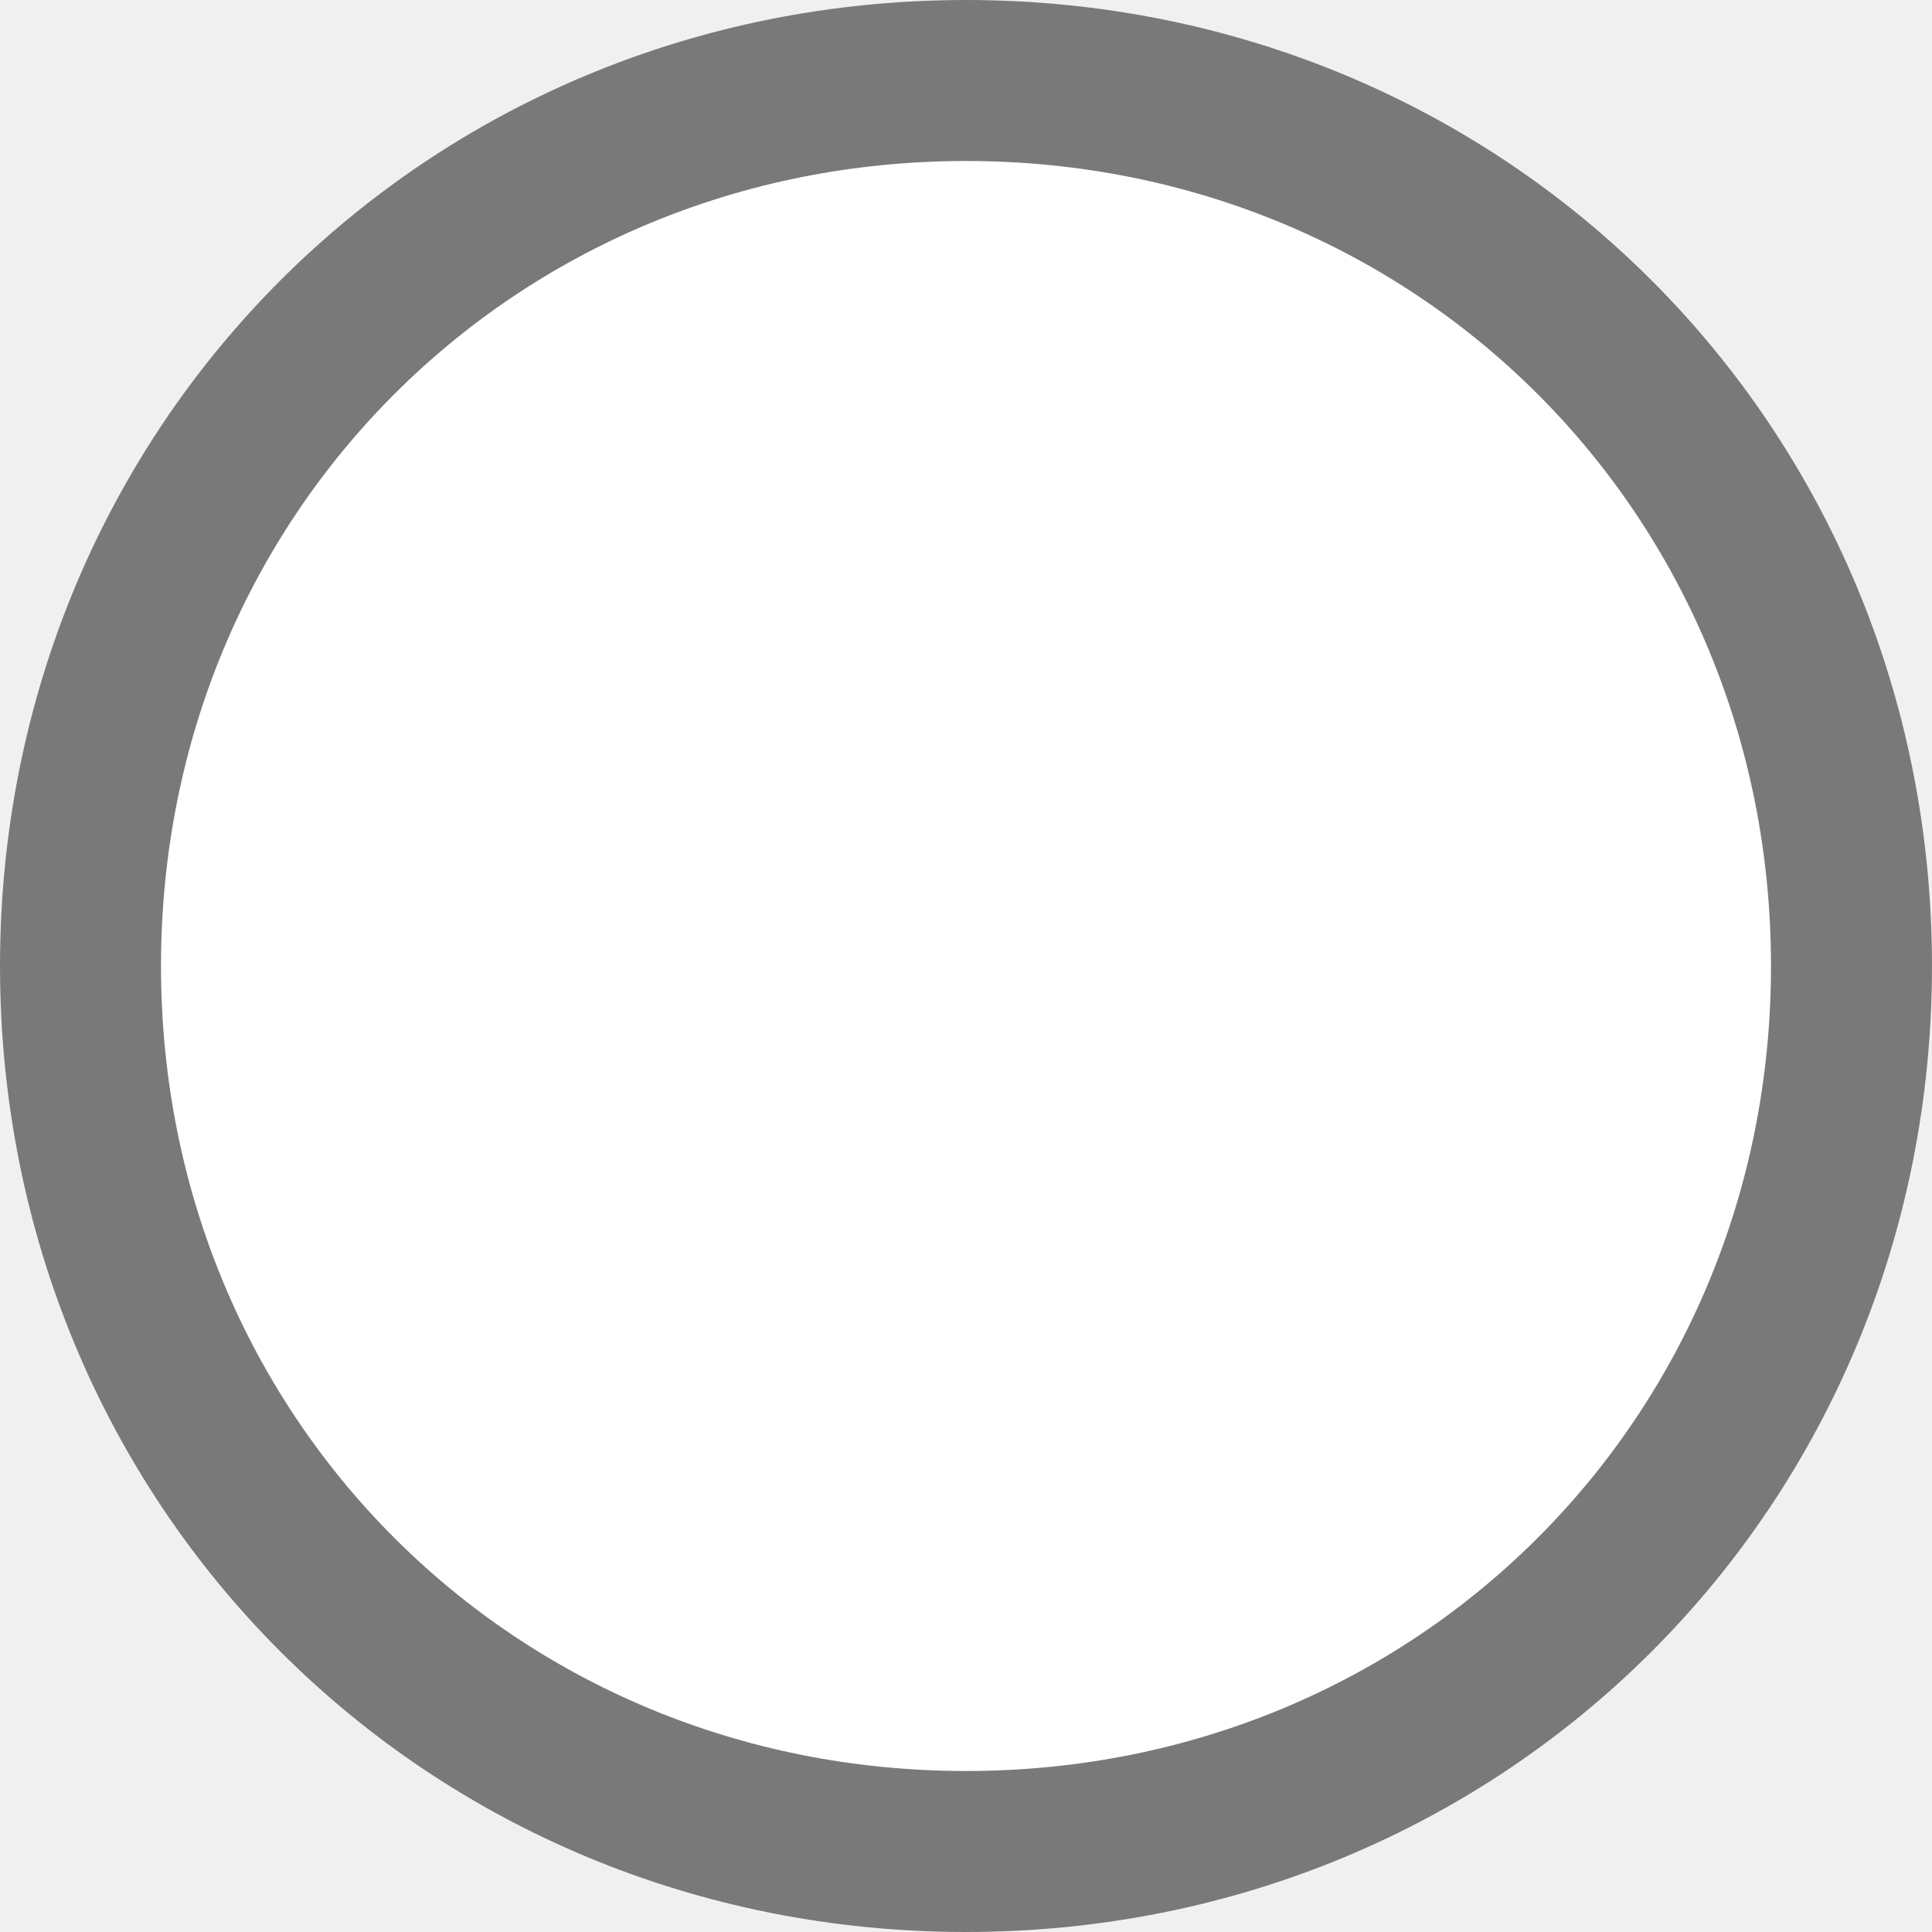
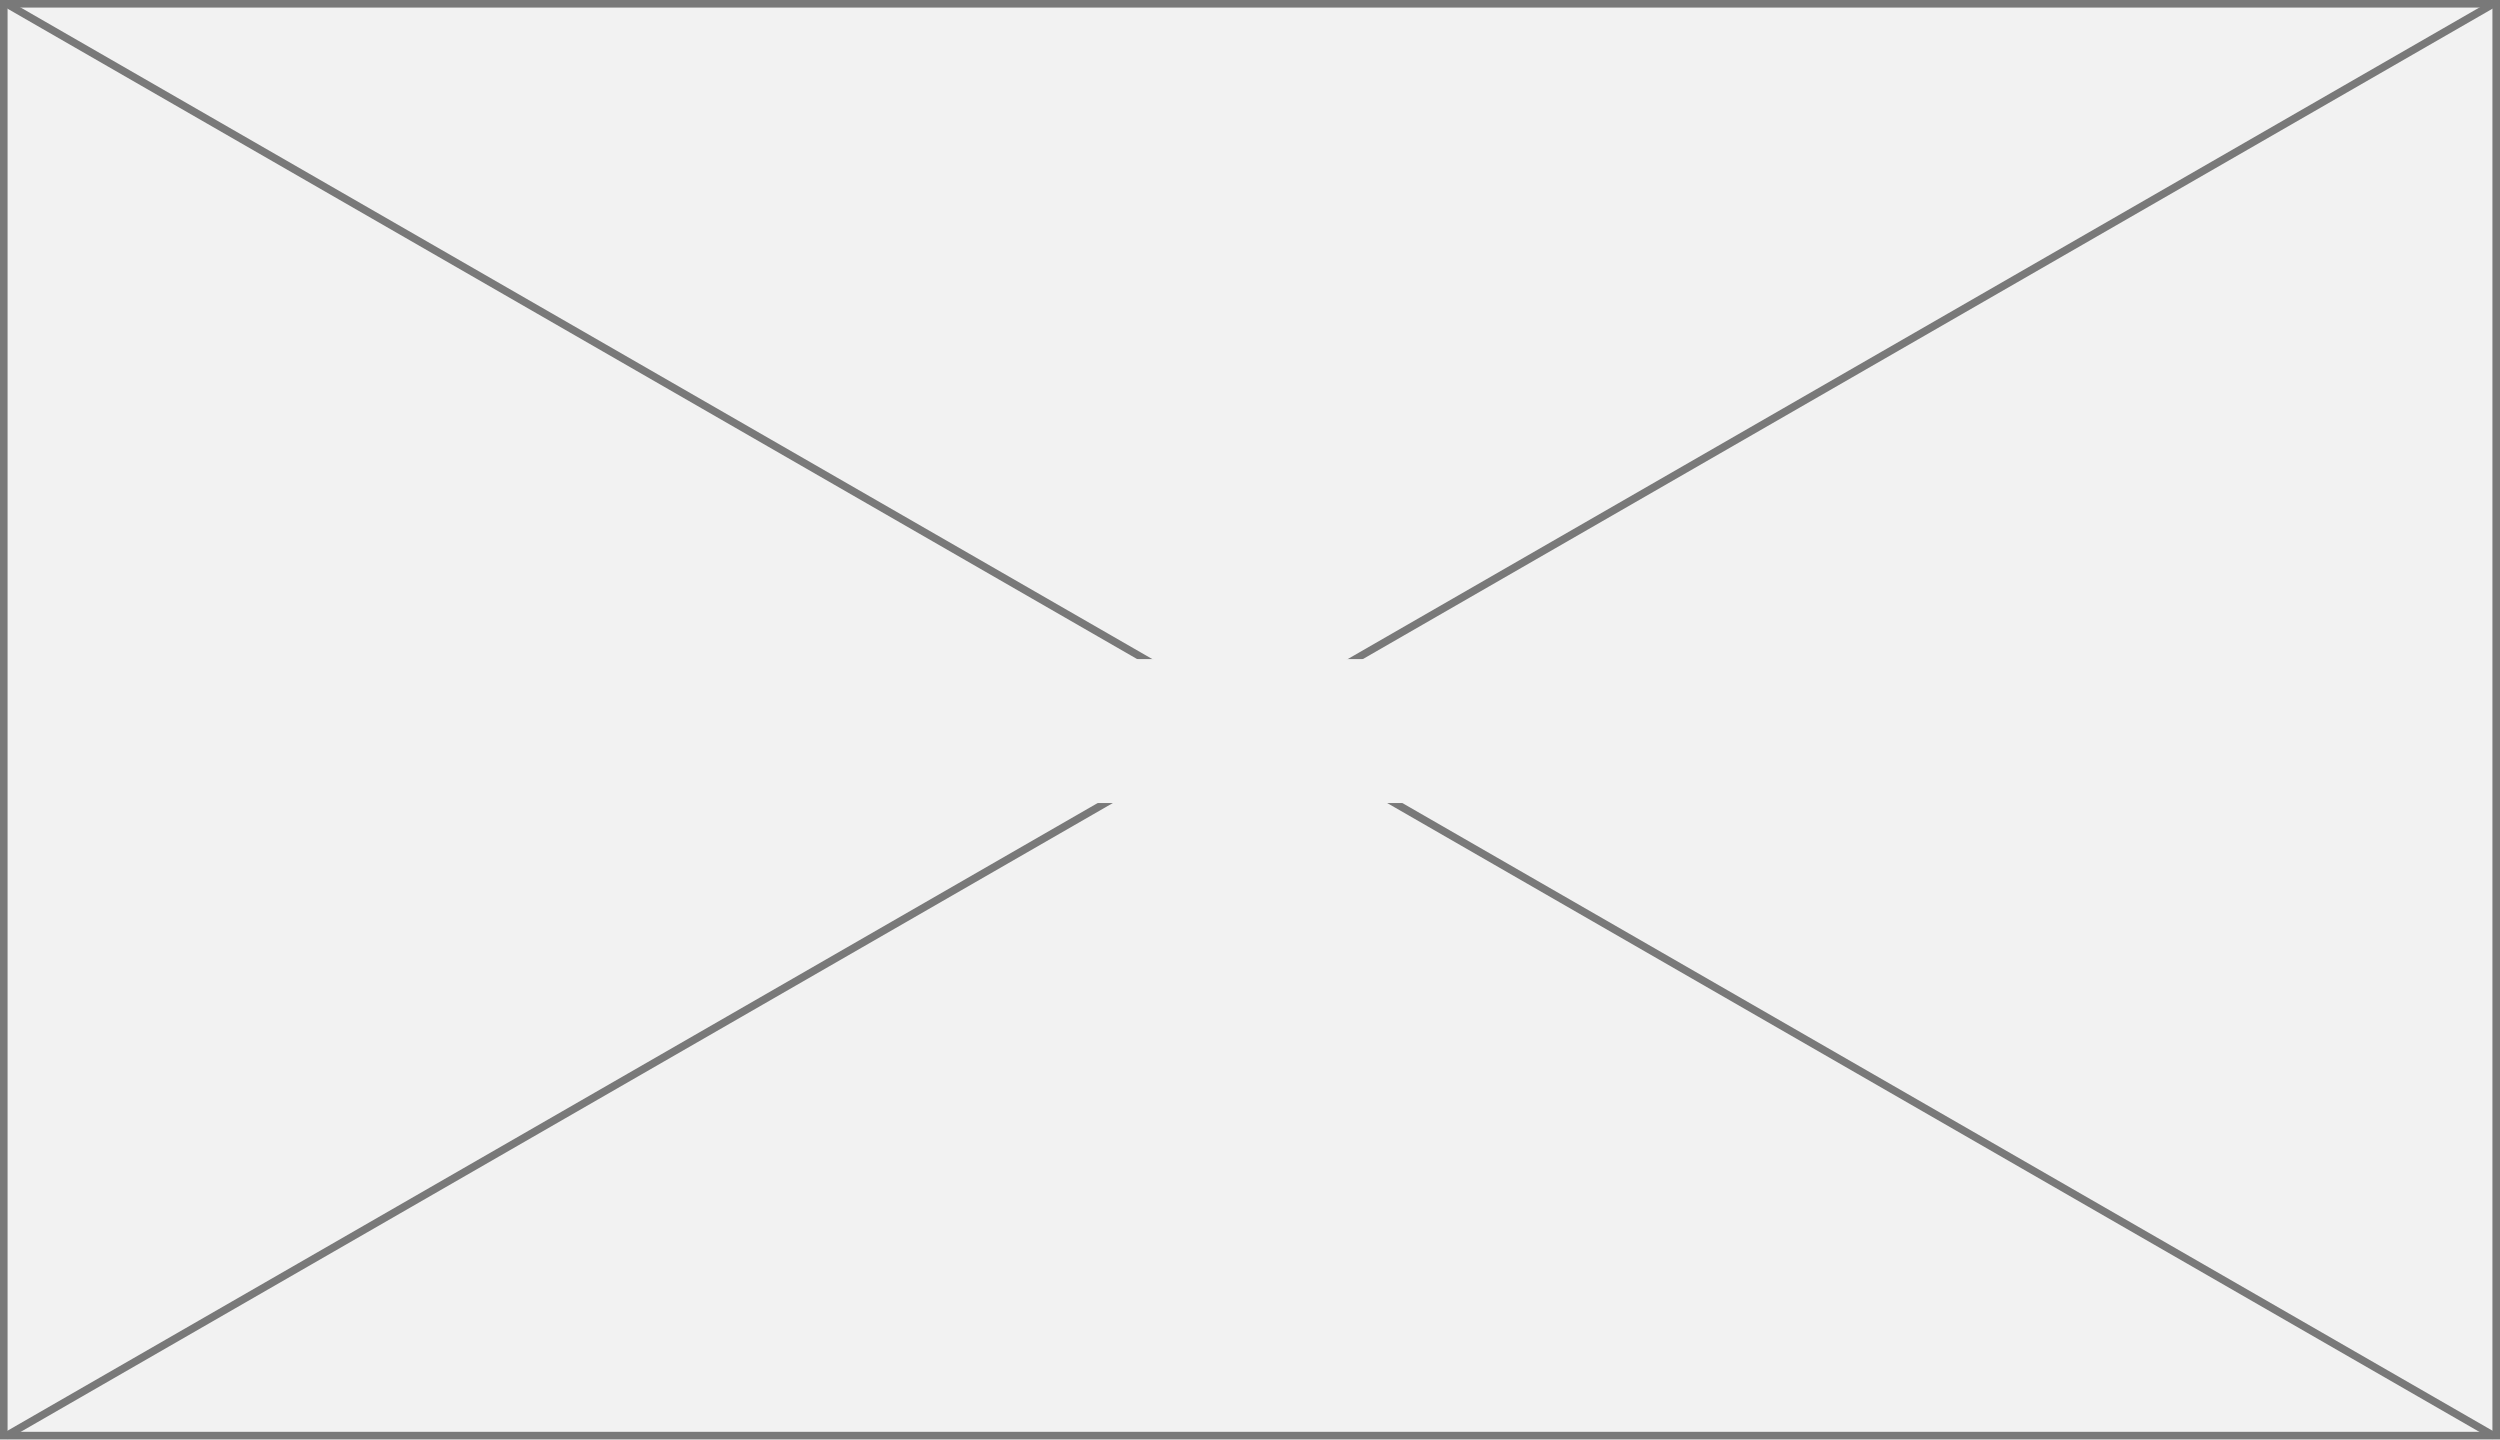
- <svg xmlns="http://www.w3.org/2000/svg" version="1.1" width="12px" height="12px" viewBox="305 2175.5  12 12">
-   <path d="M 311 2175.5  C 314.36 2175.5  317 2178.14  317 2181.5  C 317 2184.86  314.36 2187.5  311 2187.5  C 307.64 2187.5  305 2184.86  305 2181.5  C 305 2178.14  307.64 2175.5  311 2175.5  Z " fill-rule="nonzero" fill="#ffffff" stroke="none" />
-   <path d="M 311 2176  C 314.08 2176  316.5 2178.42  316.5 2181.5  C 316.5 2184.58  314.08 2187  311 2187  C 307.92 2187  305.5 2184.58  305.5 2181.5  C 305.5 2178.42  307.92 2176  311 2176  Z " stroke-width="1" stroke="#797979" fill="none" />
+ <svg xmlns="http://www.w3.org/2000/svg" version="1.1" width="330px" height="190px">
+   <defs>
+     <mask fill="white" id="clip65">
+       <path d="M 950.5 2241  L 1015.5 2241  L 1015.5 2260  L 950.5 2260  Z M 817 2154  L 1147 2154  L 1147 2344  L 817 2344  Z " fill-rule="evenodd" />
+     </mask>
+   </defs>
+   <g transform="matrix(1 0 0 1 -817 -2154 )">
+     <path d="M 817.5 2154.5  L 1146.5 2154.5  L 1146.5 2343.5  L 817.5 2343.5  L 817.5 2154.5  Z " fill-rule="nonzero" fill="#f2f2f2" stroke="none" />
+     <path d="M 817.5 2154.5  L 1146.5 2154.5  L 1146.5 2343.5  L 817.5 2343.5  L 817.5 2154.5  Z " stroke-width="1" stroke="#797979" fill="none" />
+     <path d="M 817.753 2154.433  L 1146.247 2343.567  M 1146.247 2154.433  L 817.753 2343.567  " stroke-width="1" stroke="#797979" fill="none" mask="url(#clip65)" />
+   </g>
</svg>
